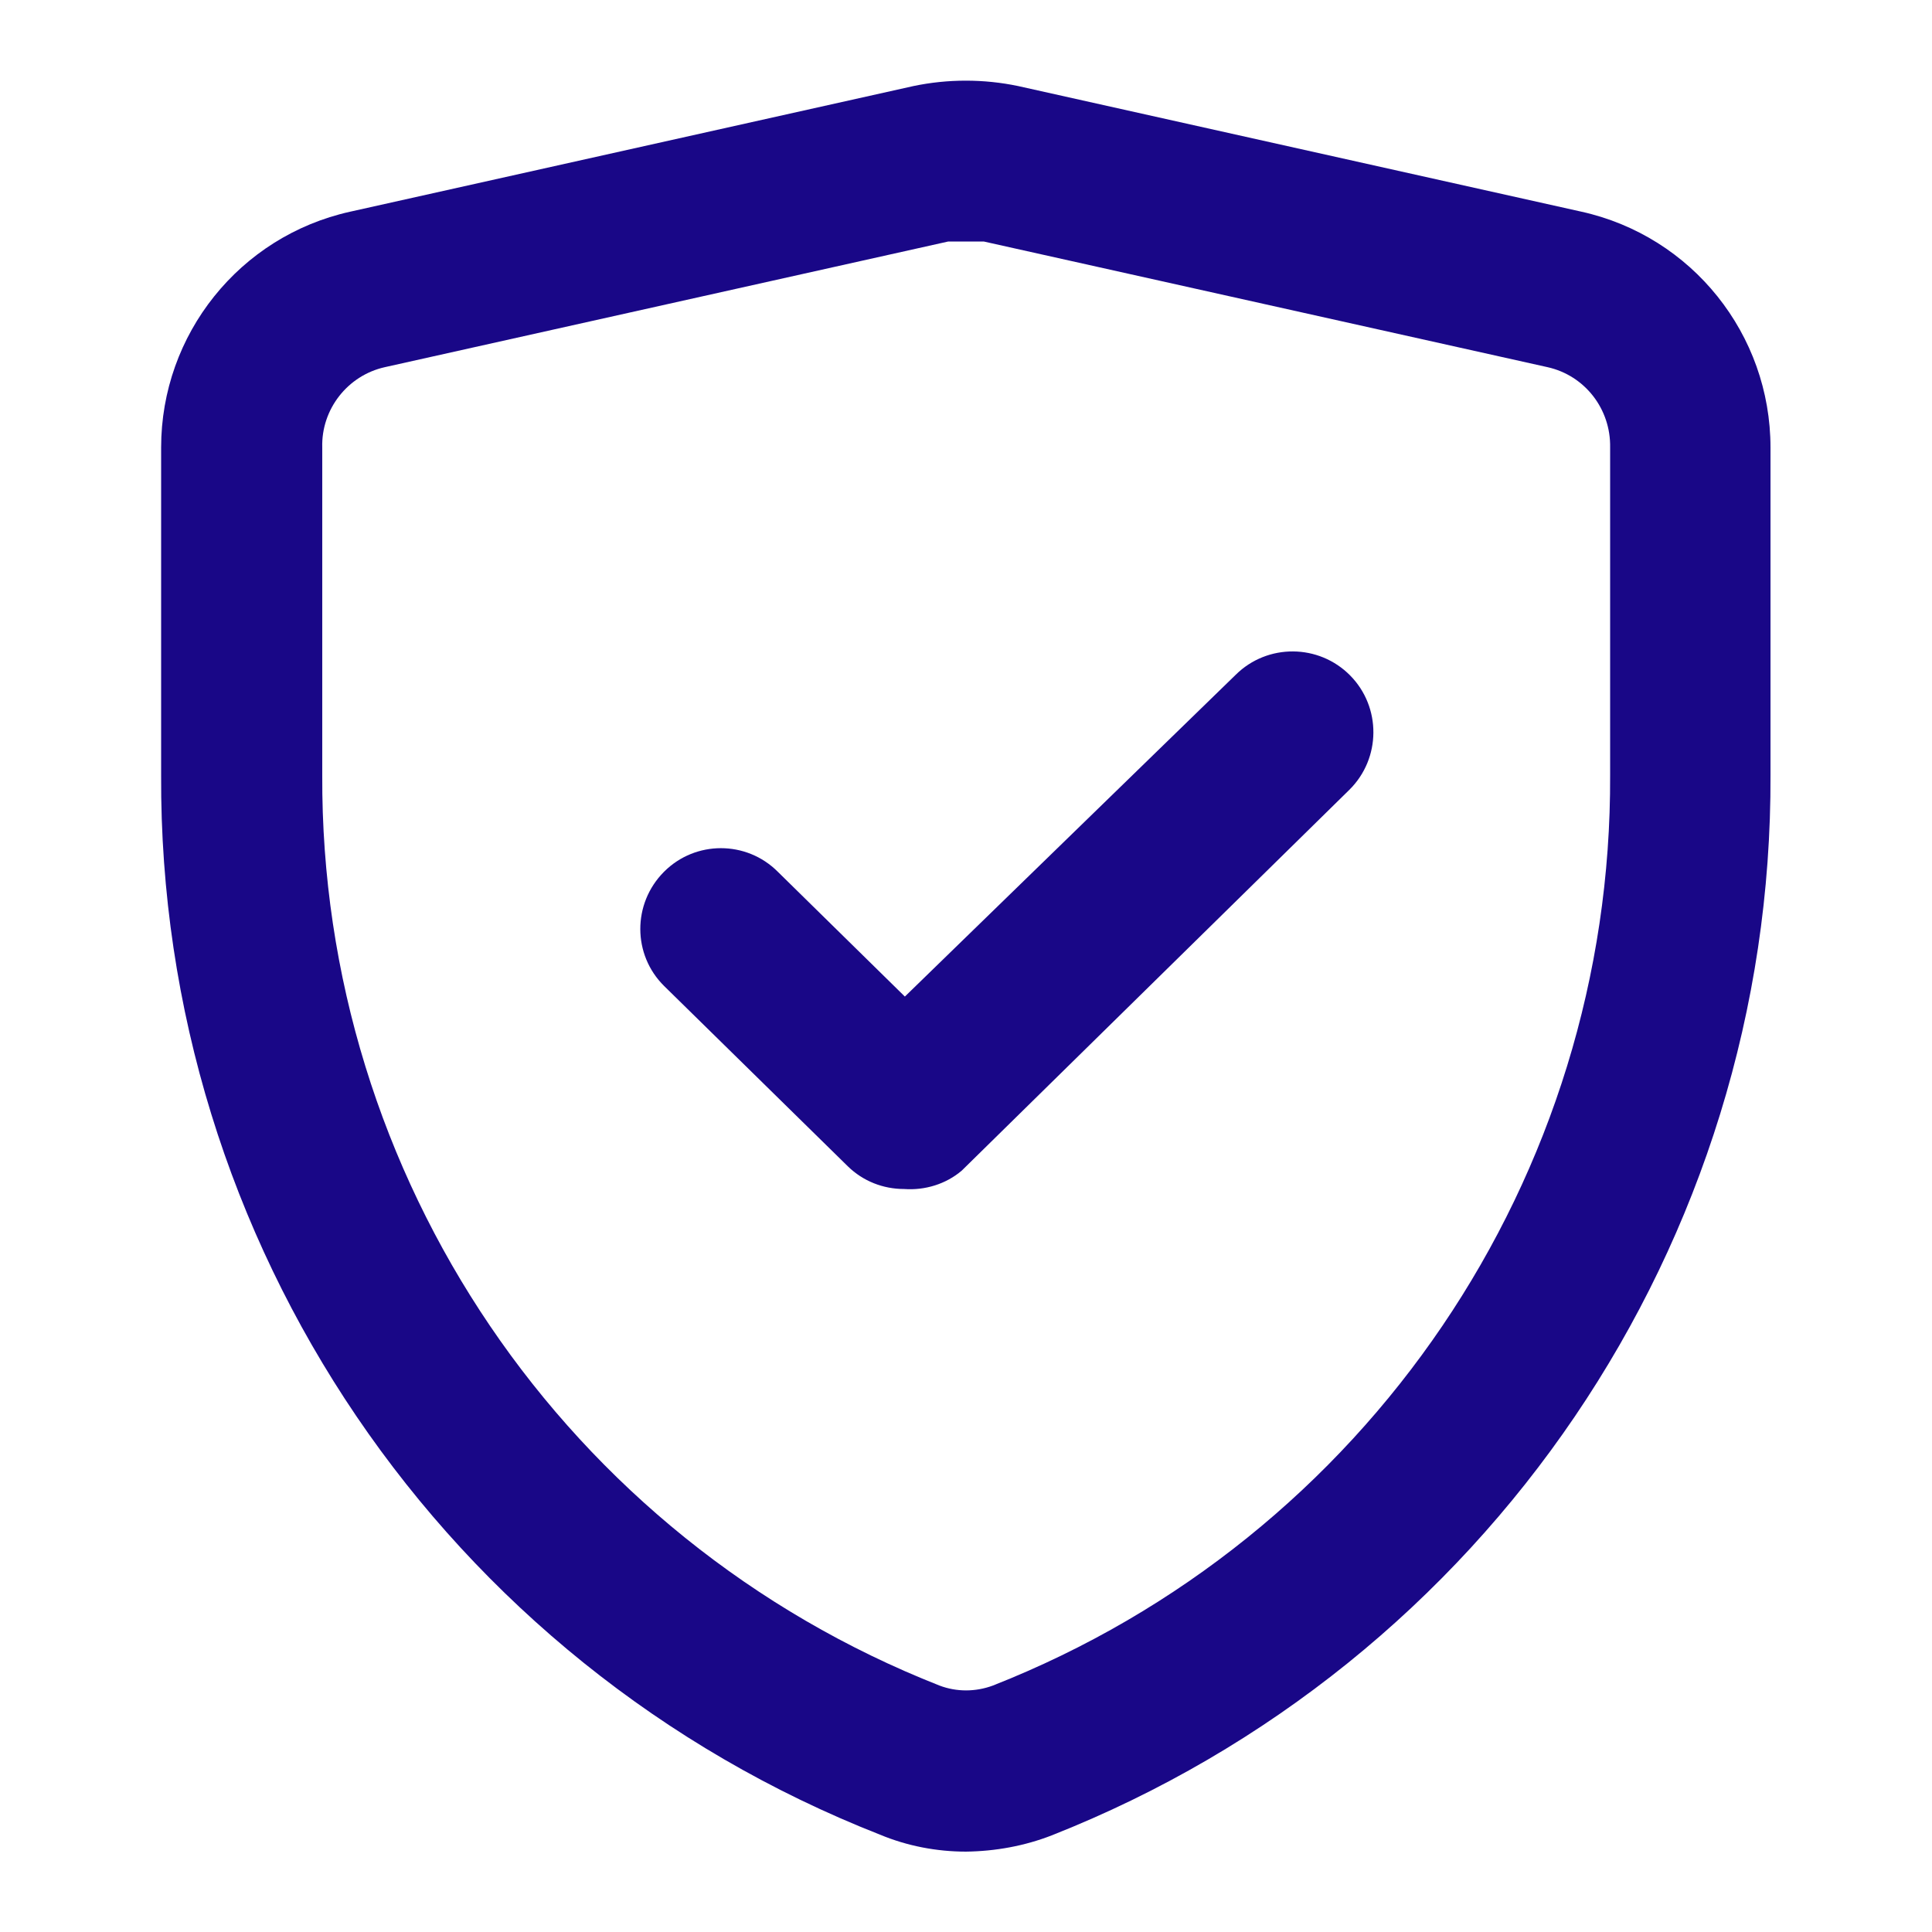
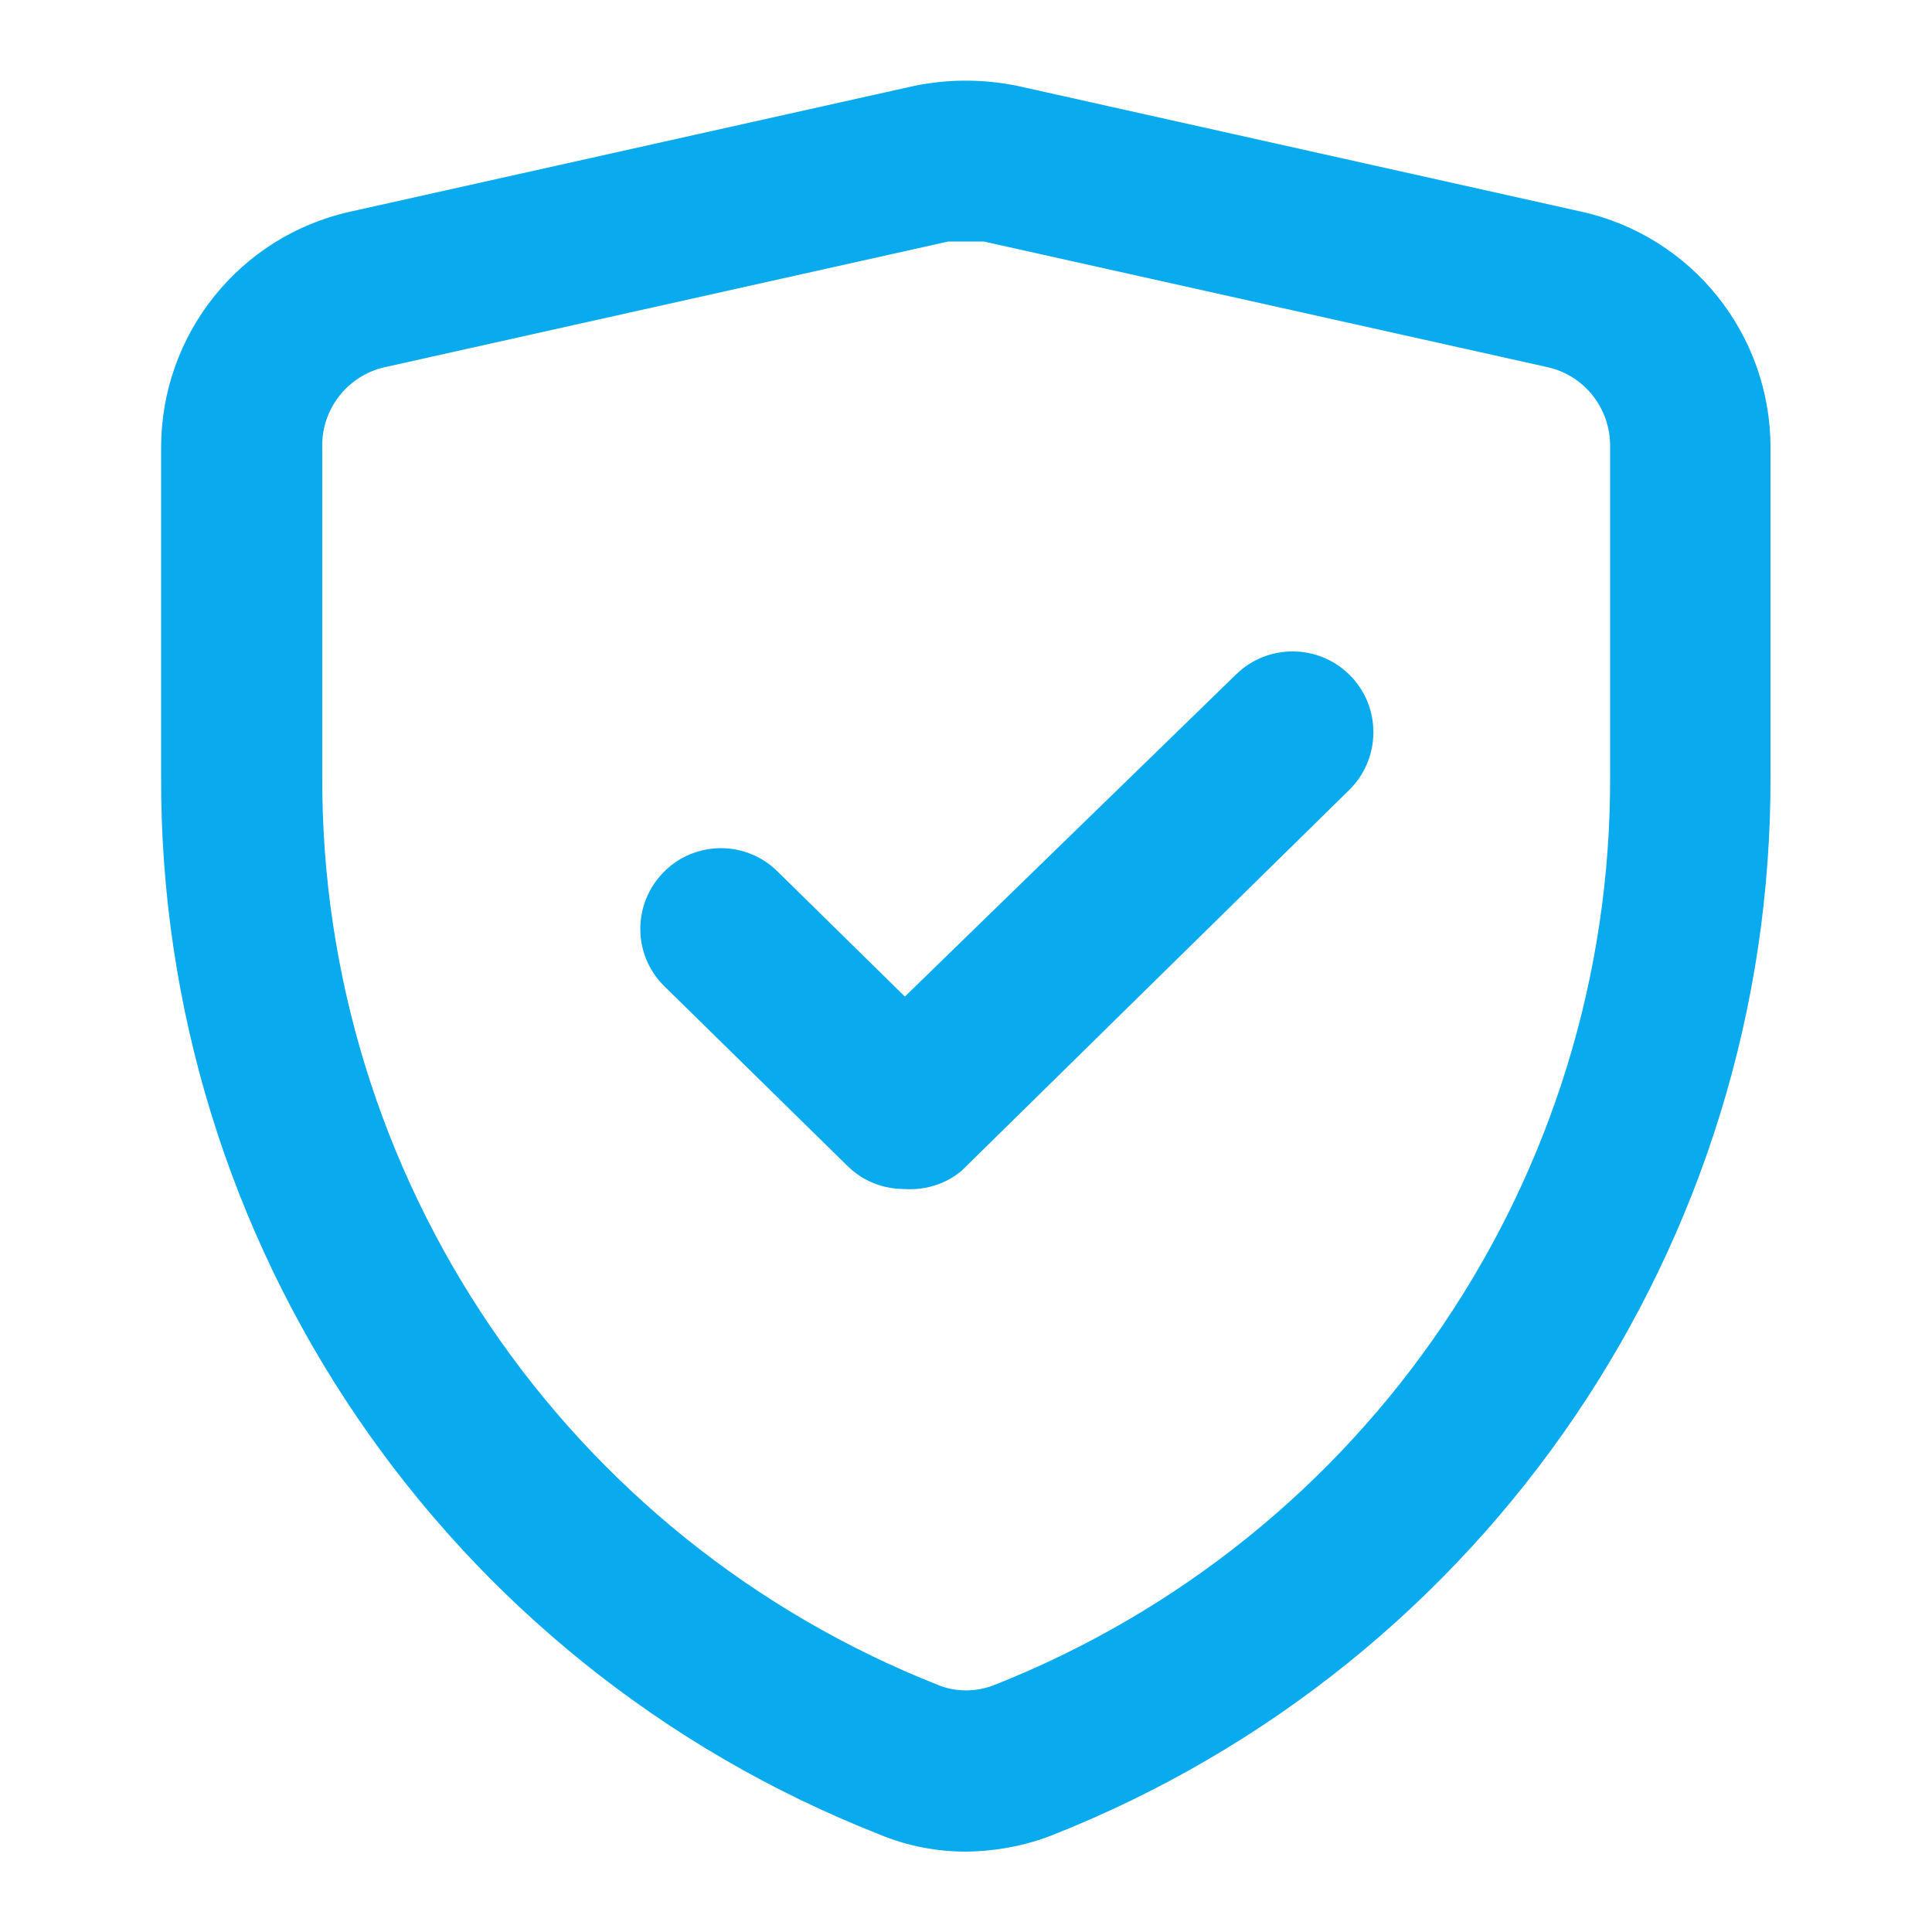
<svg xmlns="http://www.w3.org/2000/svg" version="1.1" id="Layer_1" x="0px" y="0px" viewBox="0 0 512 512" style="enable-background:new 0 0 512 512;" xml:space="preserve">
  <style type="text/css">
- 	.st0{fill:#190787;}
+ 	.st0{fill:#09AAEE;}
</style>
  <g id="Line">
    <path class="st0" d="M256,490.7c-7.8,0-15.6-1.5-22.8-4.5C117.8,440.9,42.1,329.4,42.7,205.4v-86.8c0-30,20.8-56,50.1-62.5   l149.3-33.3c9.1-1.9,18.6-1.9,27.7,0l149.3,33.3c29.3,6.5,50.1,32.5,50.1,62.5v86.8c0.5,124-75.2,235.5-190.5,281   C271.5,489.2,263.8,490.6,256,490.7L256,490.7z M256,64h-4.7L102,97.3c-9.9,2.2-16.9,11.2-16.6,21.3v86.8   C84.9,311.9,149.9,407.7,249,446.7c4.5,1.7,9.5,1.7,14.1,0c99.1-39,164.1-134.8,163.6-241.3v-86.8c0.2-10.2-6.7-19.1-16.6-21.3   L260.7,64H256z M239.6,315.1c-5.6,0-10.9-2.1-14.9-6L176,261.3c-8.4-8.3-8.4-21.8-0.1-30.2c0,0,0.1-0.1,0.1-0.1   c8.3-8.3,21.8-8.3,30.1,0l33.7,33.1l87.7-85.3c8.4-8.3,22-8.2,30.3,0.2c8.3,8.4,8.2,22-0.2,30.3L254.9,310.2   C250.7,313.8,245.1,315.5,239.6,315.1L239.6,315.1z" />
  </g>
</svg>
